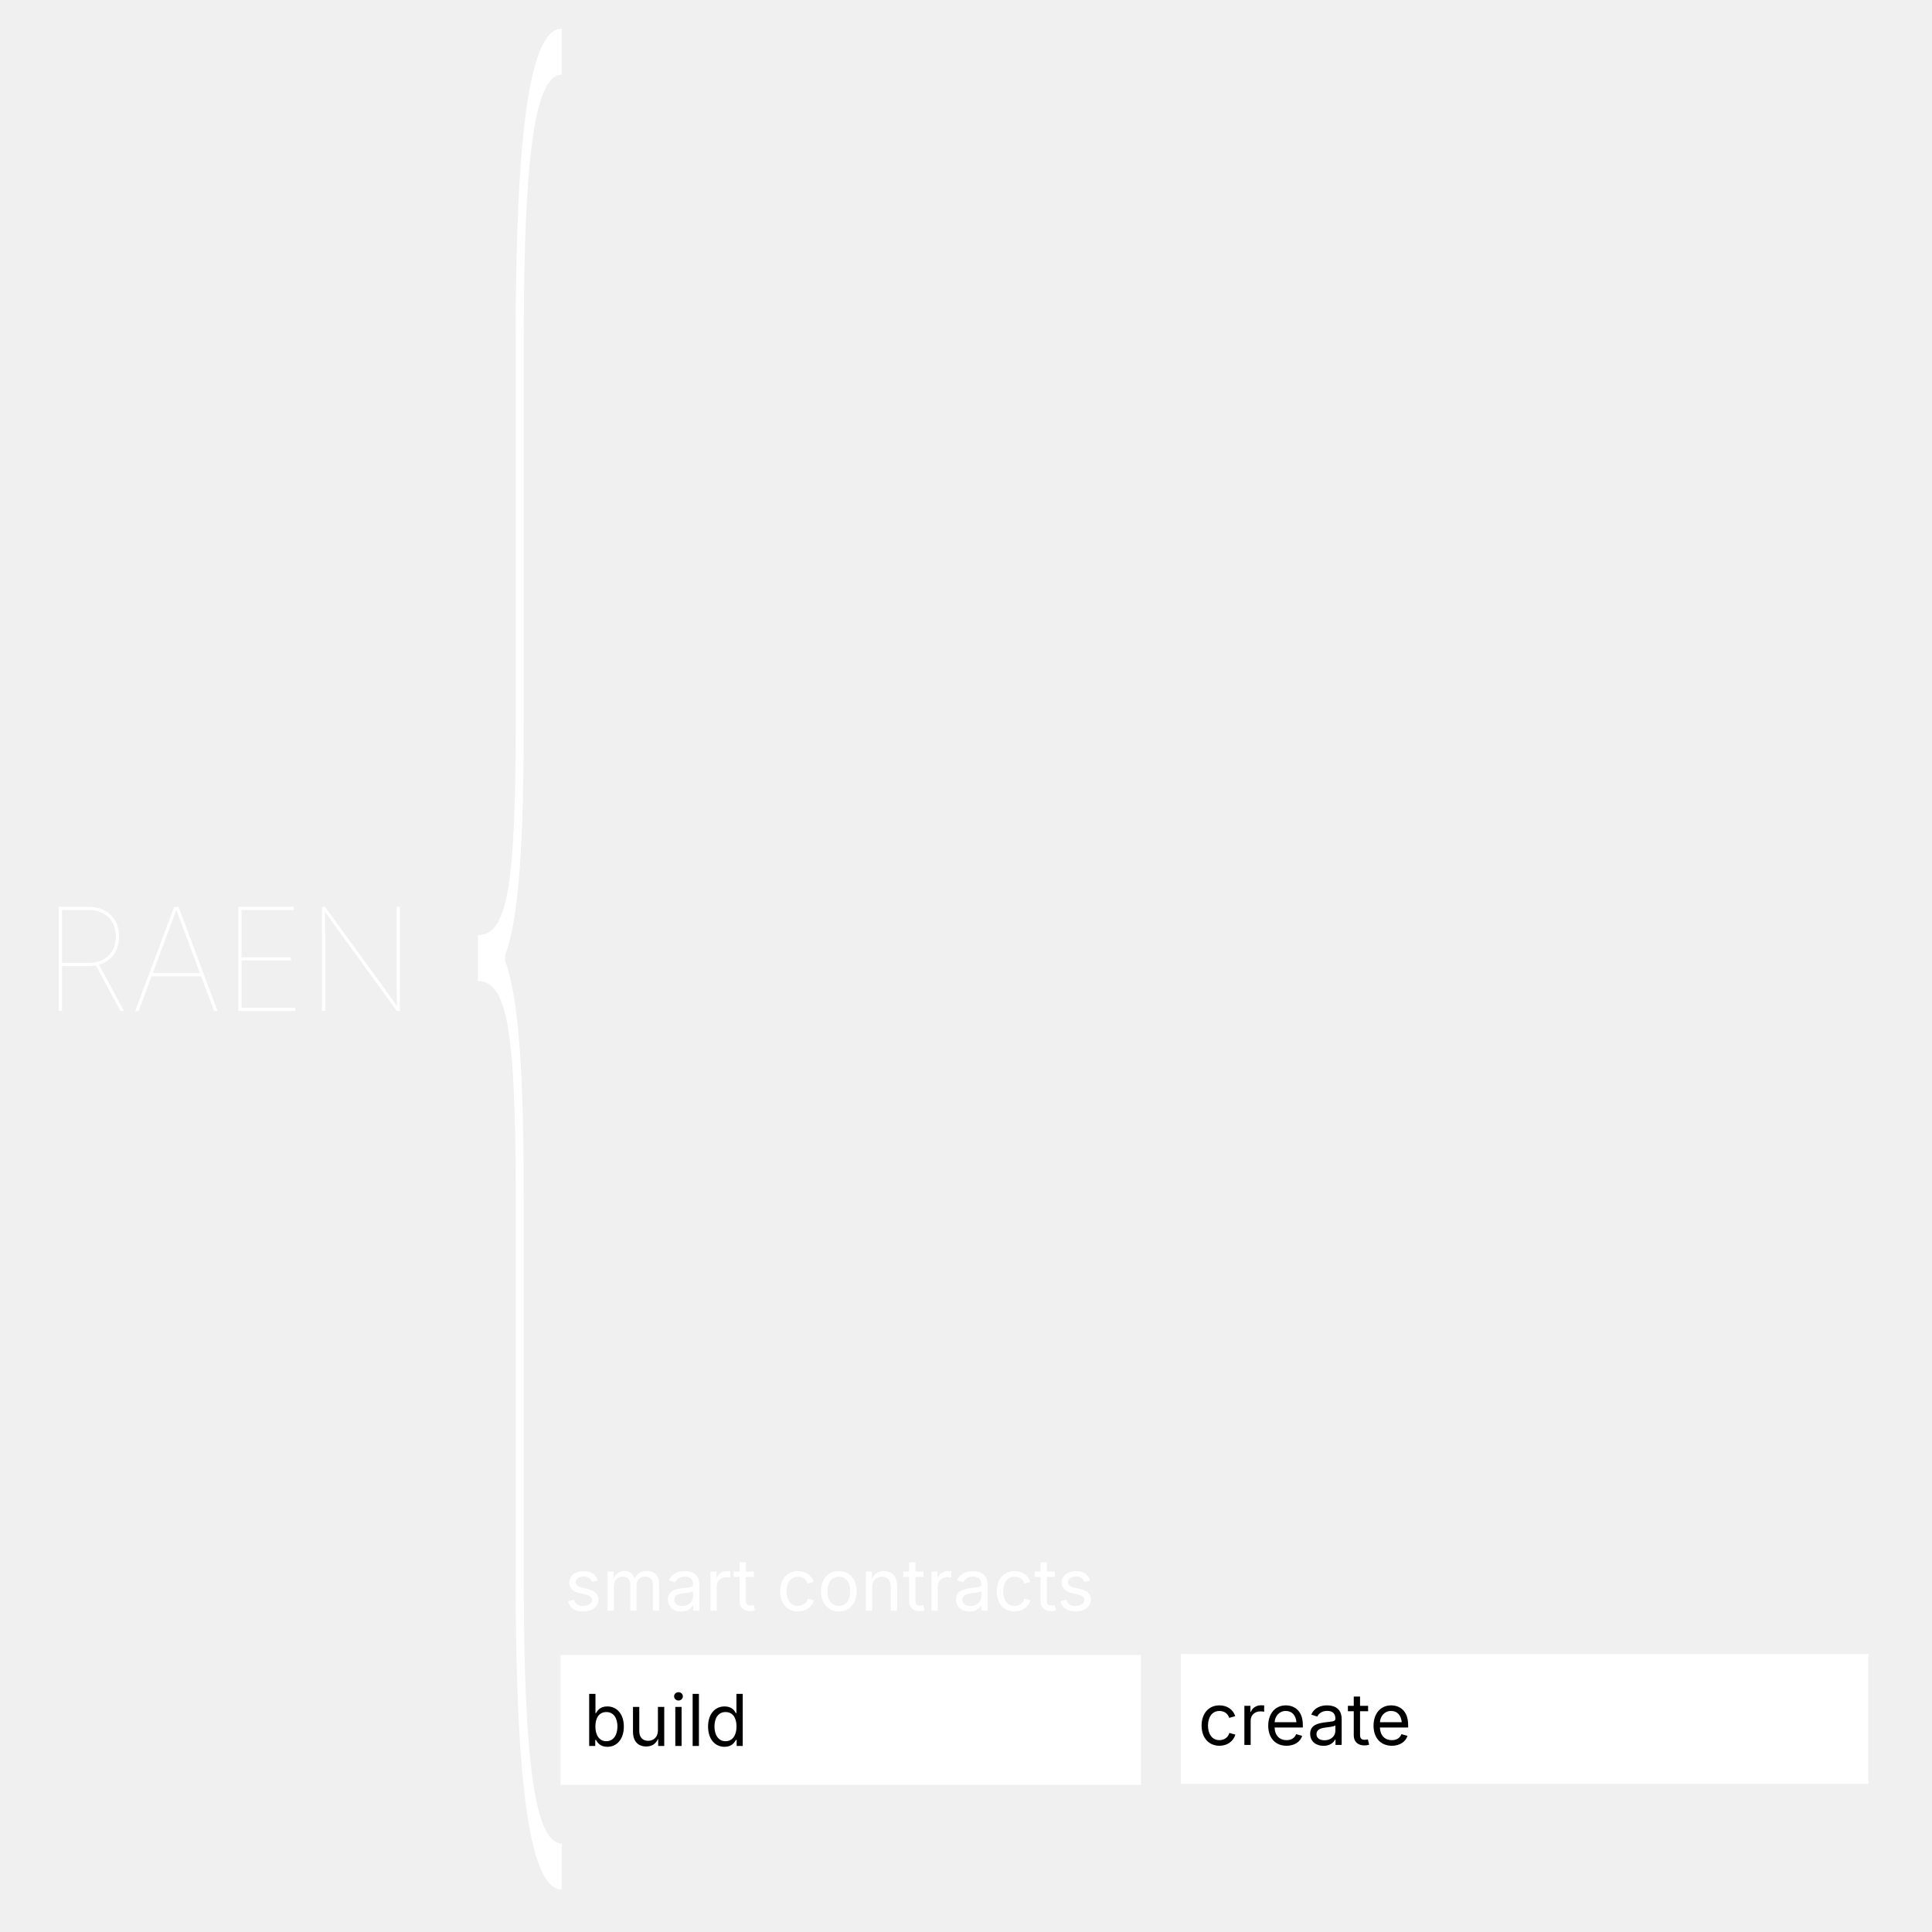
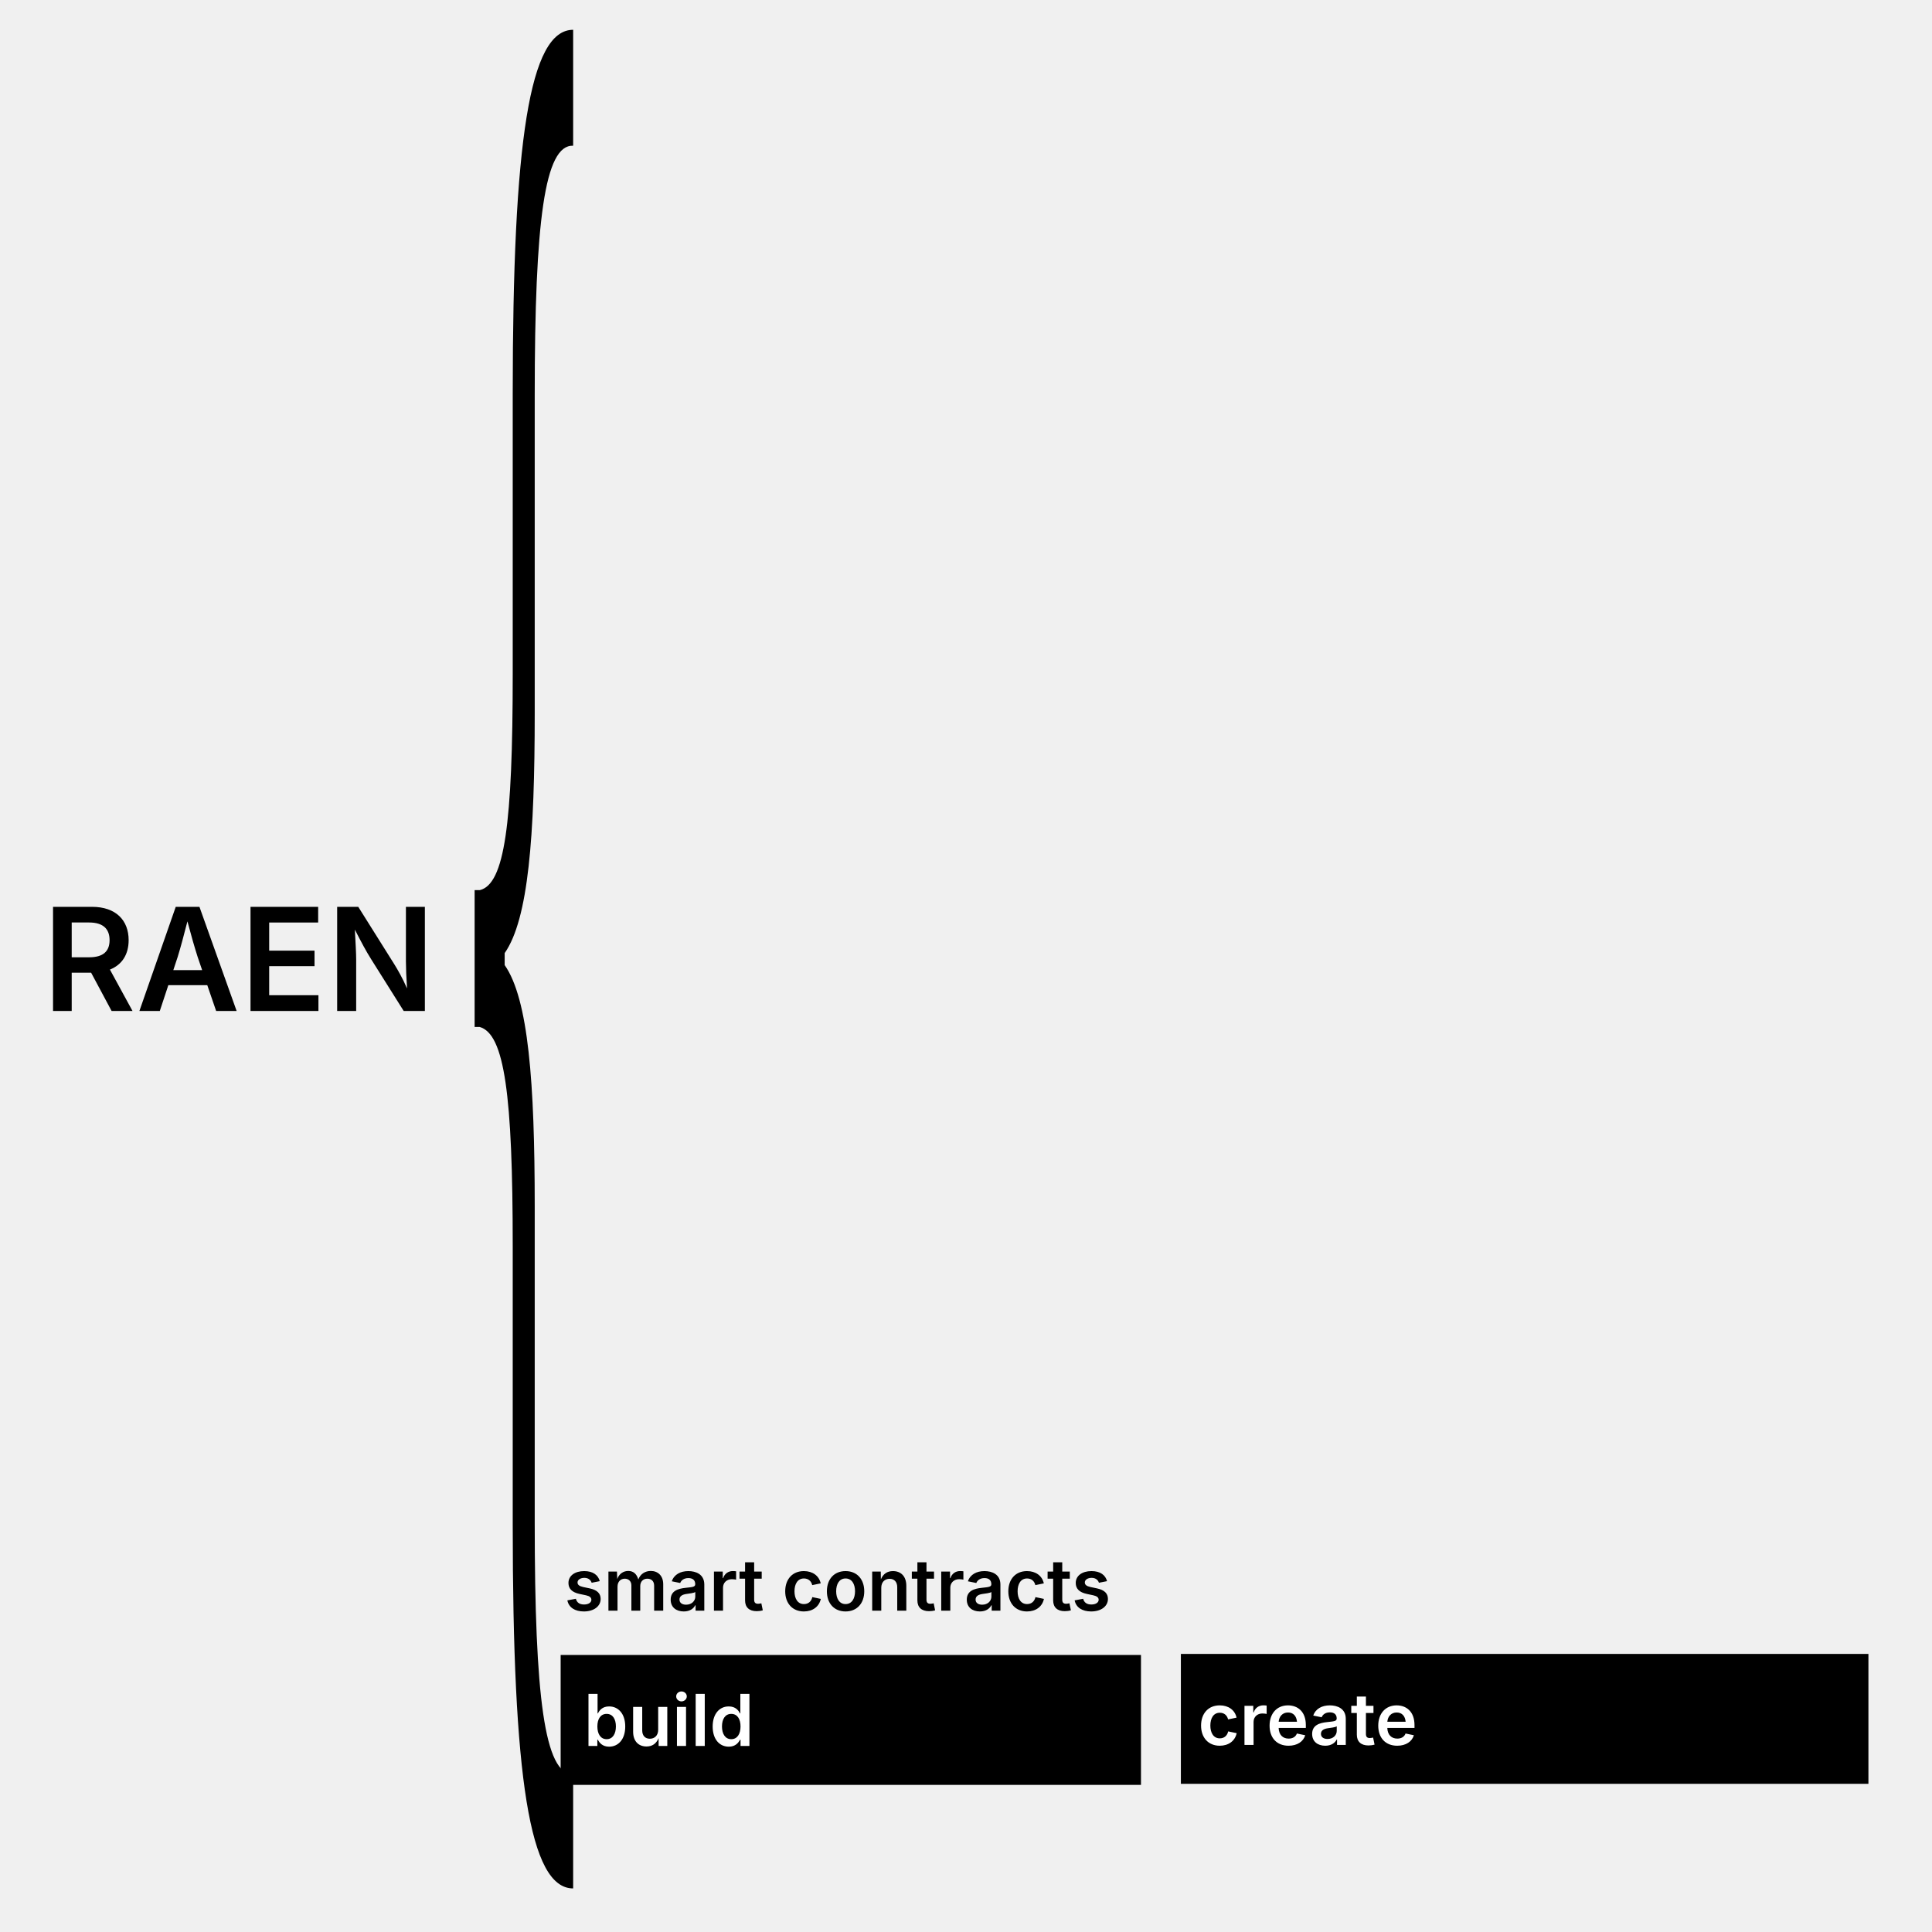
<svg xmlns="http://www.w3.org/2000/svg" version="1.1" width="540" height="540" viewBox="0 0 1080 1080" xml:space="preserve">
  <defs>
</defs>
  <g transform="matrix(1 0 0 1 131.71 540)" id="RAEN">
-     <text xml:space="preserve" font-family="Inter, sans-serif" font-size="80" font-style="normal" font-weight="100" style="stroke: none; stroke-width: 1; stroke-dasharray: none; stroke-linecap: butt; stroke-dashoffset: 0; stroke-linejoin: miter; stroke-miterlimit: 4; fill: rgb(255,255,255); fill-rule: nonzero; opacity: 1; white-space: pre;">
+     <text xml:space="preserve" font-family="Inter, sans-serif" font-size="80" font-style="normal" font-weight="600" style="stroke: none; stroke-width: 1; stroke-dasharray: none; stroke-linecap: butt; stroke-dashoffset: 0; stroke-linejoin: miter; stroke-miterlimit: 4; fill: black; fill-rule: nonzero; opacity: 1; white-space: pre;">
      <tspan x="-107.92" y="25.13">RAEN</tspan>
    </text>
  </g>
  <g transform="matrix(1 0 0 5.72 280.38 540.39)" id="{">
-     <text xml:space="preserve" font-family="Inter,sans-serif" font-size="200" font-style="normal" font-weight="100" style="stroke: none; stroke-width: 1; stroke-dasharray: none; stroke-linecap: butt; stroke-dashoffset: 0; stroke-linejoin: miter; stroke-miterlimit: 4; fill: rgb(255,255,255); fill-rule: nonzero; opacity: 1; white-space: pre;">
+     <text xml:space="preserve" font-family="Inter,sans-serif" font-size="200" font-style="normal" font-weight="300" style="stroke: none; stroke-width: 1; stroke-dasharray: none; stroke-linecap: butt; stroke-dashoffset: 0; stroke-linejoin: miter; stroke-miterlimit: 4; fill: black; fill-rule: nonzero; opacity: 1; white-space: pre;">
      <tspan x="-30" y="62.83">{</tspan>
    </text>
  </g>
  <g transform="matrix(1 0 0 1 691.41 887.79)" id="smart-contracts">
-     <text xml:space="preserve" font-family="Inter,sans-serif" font-size="40" font-style="normal" font-weight="400" style="stroke: none; stroke-width: 1; stroke-dasharray: none; stroke-linecap: butt; stroke-dashoffset: 0; stroke-linejoin: miter; stroke-miterlimit: 4; fill: rgb(255,255,255); fill-rule: nonzero; opacity: 1; white-space: pre;">
+     <text xml:space="preserve" font-family="Inter,sans-serif" font-size="40" font-style="normal" font-weight="600" style="stroke: none; stroke-width: 1; stroke-dasharray: none; stroke-linecap: butt; stroke-dashoffset: 0; stroke-linejoin: miter; stroke-miterlimit: 4; fill: black; fill-rule: nonzero; opacity: 1; white-space: pre;">
      <tspan x="-375.97" y="12.57">smart contracts</tspan>
    </text>
  </g>
  <g transform="matrix(4.33 0 0 -1.87 475.61 961.45)" id="build-bg">
-     <rect style="stroke: rgb(0,0,0); stroke-width: 0; stroke-dasharray: none; stroke-linecap: butt; stroke-dashoffset: 0; stroke-linejoin: miter; stroke-miterlimit: 4; fill: rgb(255,255,255); fill-rule: nonzero; opacity: 1;" vector-effect="non-scaling-stroke" x="-37.46" y="-19.415" rx="0" ry="0" width="74.92" height="38.83" />
+     <rect style="stroke: white; stroke-width: 0; stroke-dasharray: none; stroke-linecap: butt; stroke-dashoffset: 0; stroke-linejoin: miter; stroke-miterlimit: 4; fill: black; fill-rule: nonzero; opacity: 1;" vector-effect="non-scaling-stroke" x="-37.46" y="-19.415" rx="0" ry="0" width="74.92" height="38.83" />
  </g>
  <g transform="matrix(1 0 0 1 378.23 963.44)" id="build-fg">
-     <text xml:space="preserve" font-family="Inter,sans-serif" font-size="40" font-style="normal" font-weight="400" style="stroke: none; stroke-width: 1; stroke-dasharray: none; stroke-linecap: butt; stroke-dashoffset: 0; stroke-linejoin: miter; stroke-miterlimit: 4; fill: rgb(0,0,0); fill-rule: nonzero; opacity: 1; white-space: pre;">
+     <text xml:space="preserve" font-family="Inter,sans-serif" font-size="40" font-style="normal" font-weight="600" style="stroke: none; stroke-width: 1; stroke-dasharray: none; stroke-linecap: butt; stroke-dashoffset: 0; stroke-linejoin: miter; stroke-miterlimit: 4; fill: white; fill-rule: nonzero; opacity: 1; white-space: pre;">
      <tspan x="-51.97" y="12.57">build</tspan>
    </text>
  </g>
  <g transform="matrix(5.13 0 0 -1.87 852.29 960.86)" id="create-bg">
-     <rect style="stroke: rgb(0,0,0); stroke-width: 0; stroke-dasharray: none; stroke-linecap: butt; stroke-dashoffset: 0; stroke-linejoin: miter; stroke-miterlimit: 4; fill: rgb(255,255,255); fill-rule: nonzero; opacity: 1;" vector-effect="non-scaling-stroke" x="-37.46" y="-19.415" rx="0" ry="0" width="74.92" height="38.83" />
+     <rect style="stroke: white; stroke-width: 0; stroke-dasharray: none; stroke-linecap: butt; stroke-dashoffset: 0; stroke-linejoin: miter; stroke-miterlimit: 4; fill: black; fill-rule: nonzero; opacity: 1;" vector-effect="non-scaling-stroke" x="-37.46" y="-19.415" rx="0" ry="0" width="74.92" height="38.83" />
  </g>
  <g transform="matrix(1 0 0 1 725.63 962.85)" id="create-fg">
-     <text xml:space="preserve" font-family="Inter,sans-serif" font-size="40" font-style="normal" font-weight="400" style="stroke: none; stroke-width: 1; stroke-dasharray: none; stroke-linecap: butt; stroke-dashoffset: 0; stroke-linejoin: miter; stroke-miterlimit: 4; fill: rgb(0,0,0); fill-rule: nonzero; opacity: 1; white-space: pre;">
+     <text xml:space="preserve" font-family="Inter,sans-serif" font-size="40" font-style="normal" font-weight="600" style="stroke: none; stroke-width: 1; stroke-dasharray: none; stroke-linecap: butt; stroke-dashoffset: 0; stroke-linejoin: miter; stroke-miterlimit: 4; fill: white; fill-rule: nonzero; opacity: 1; white-space: pre;">
      <tspan x="-55.96" y="12.57">create</tspan>
    </text>
  </g>
</svg>
